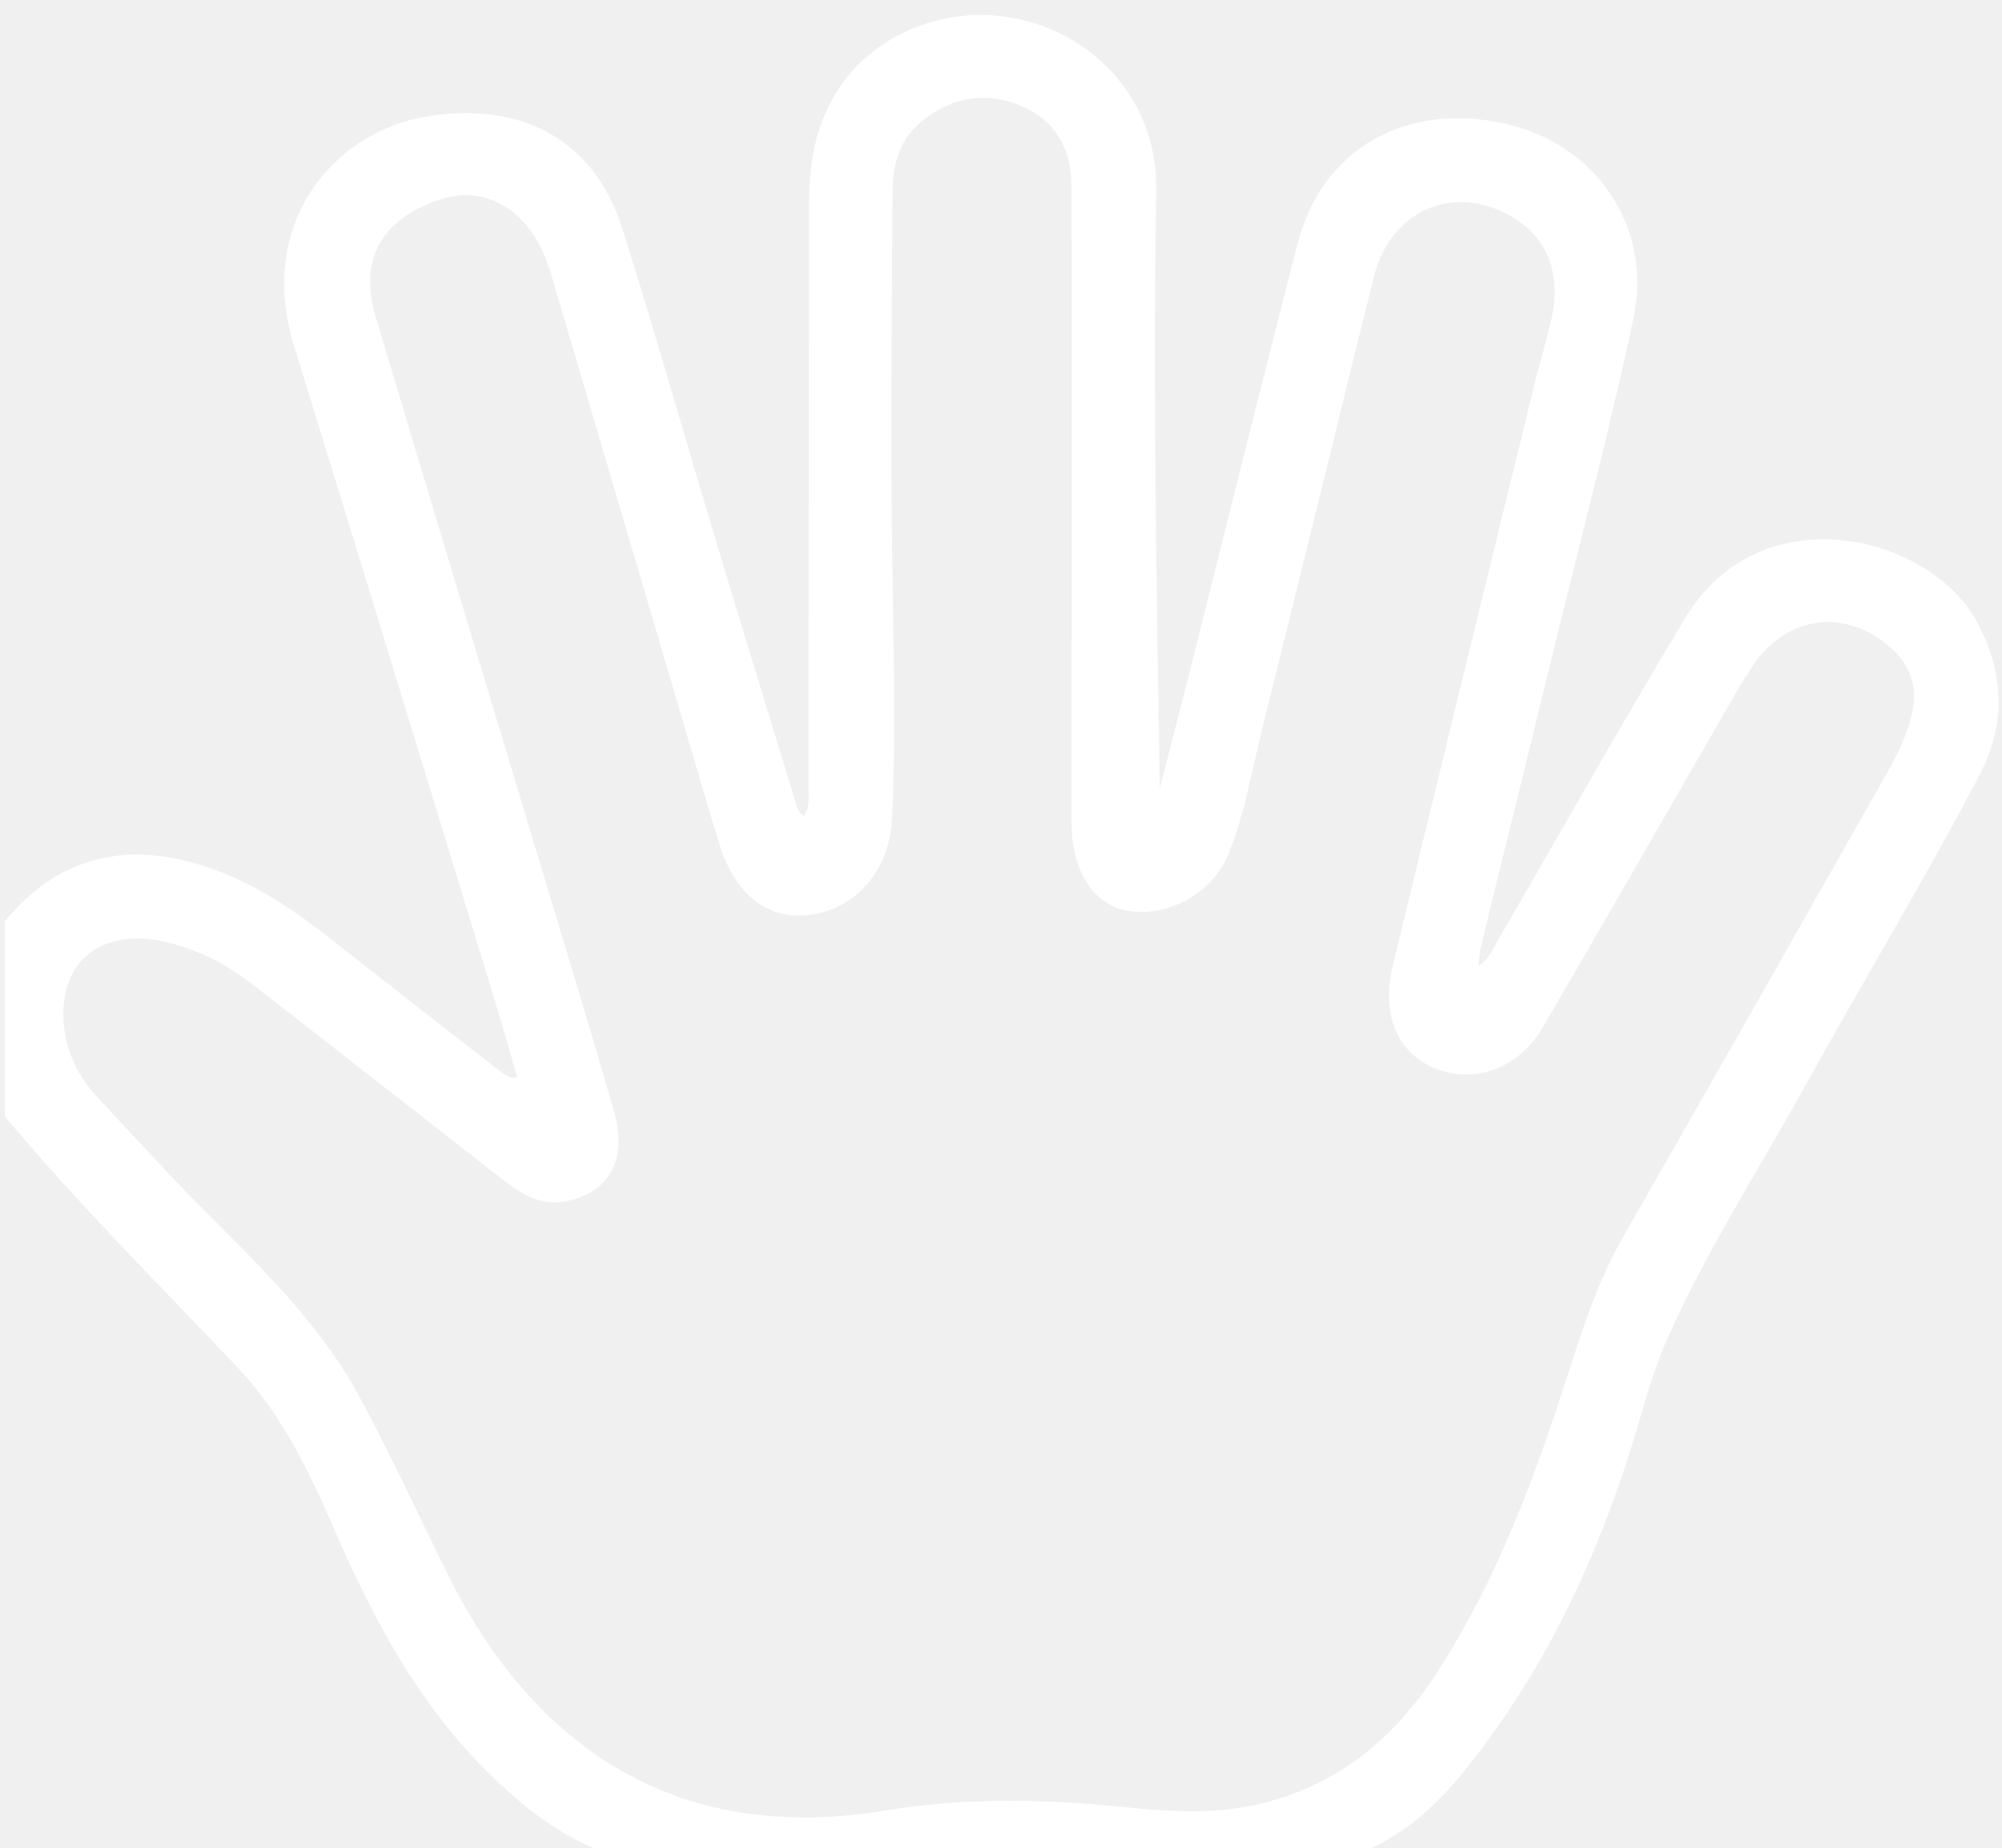
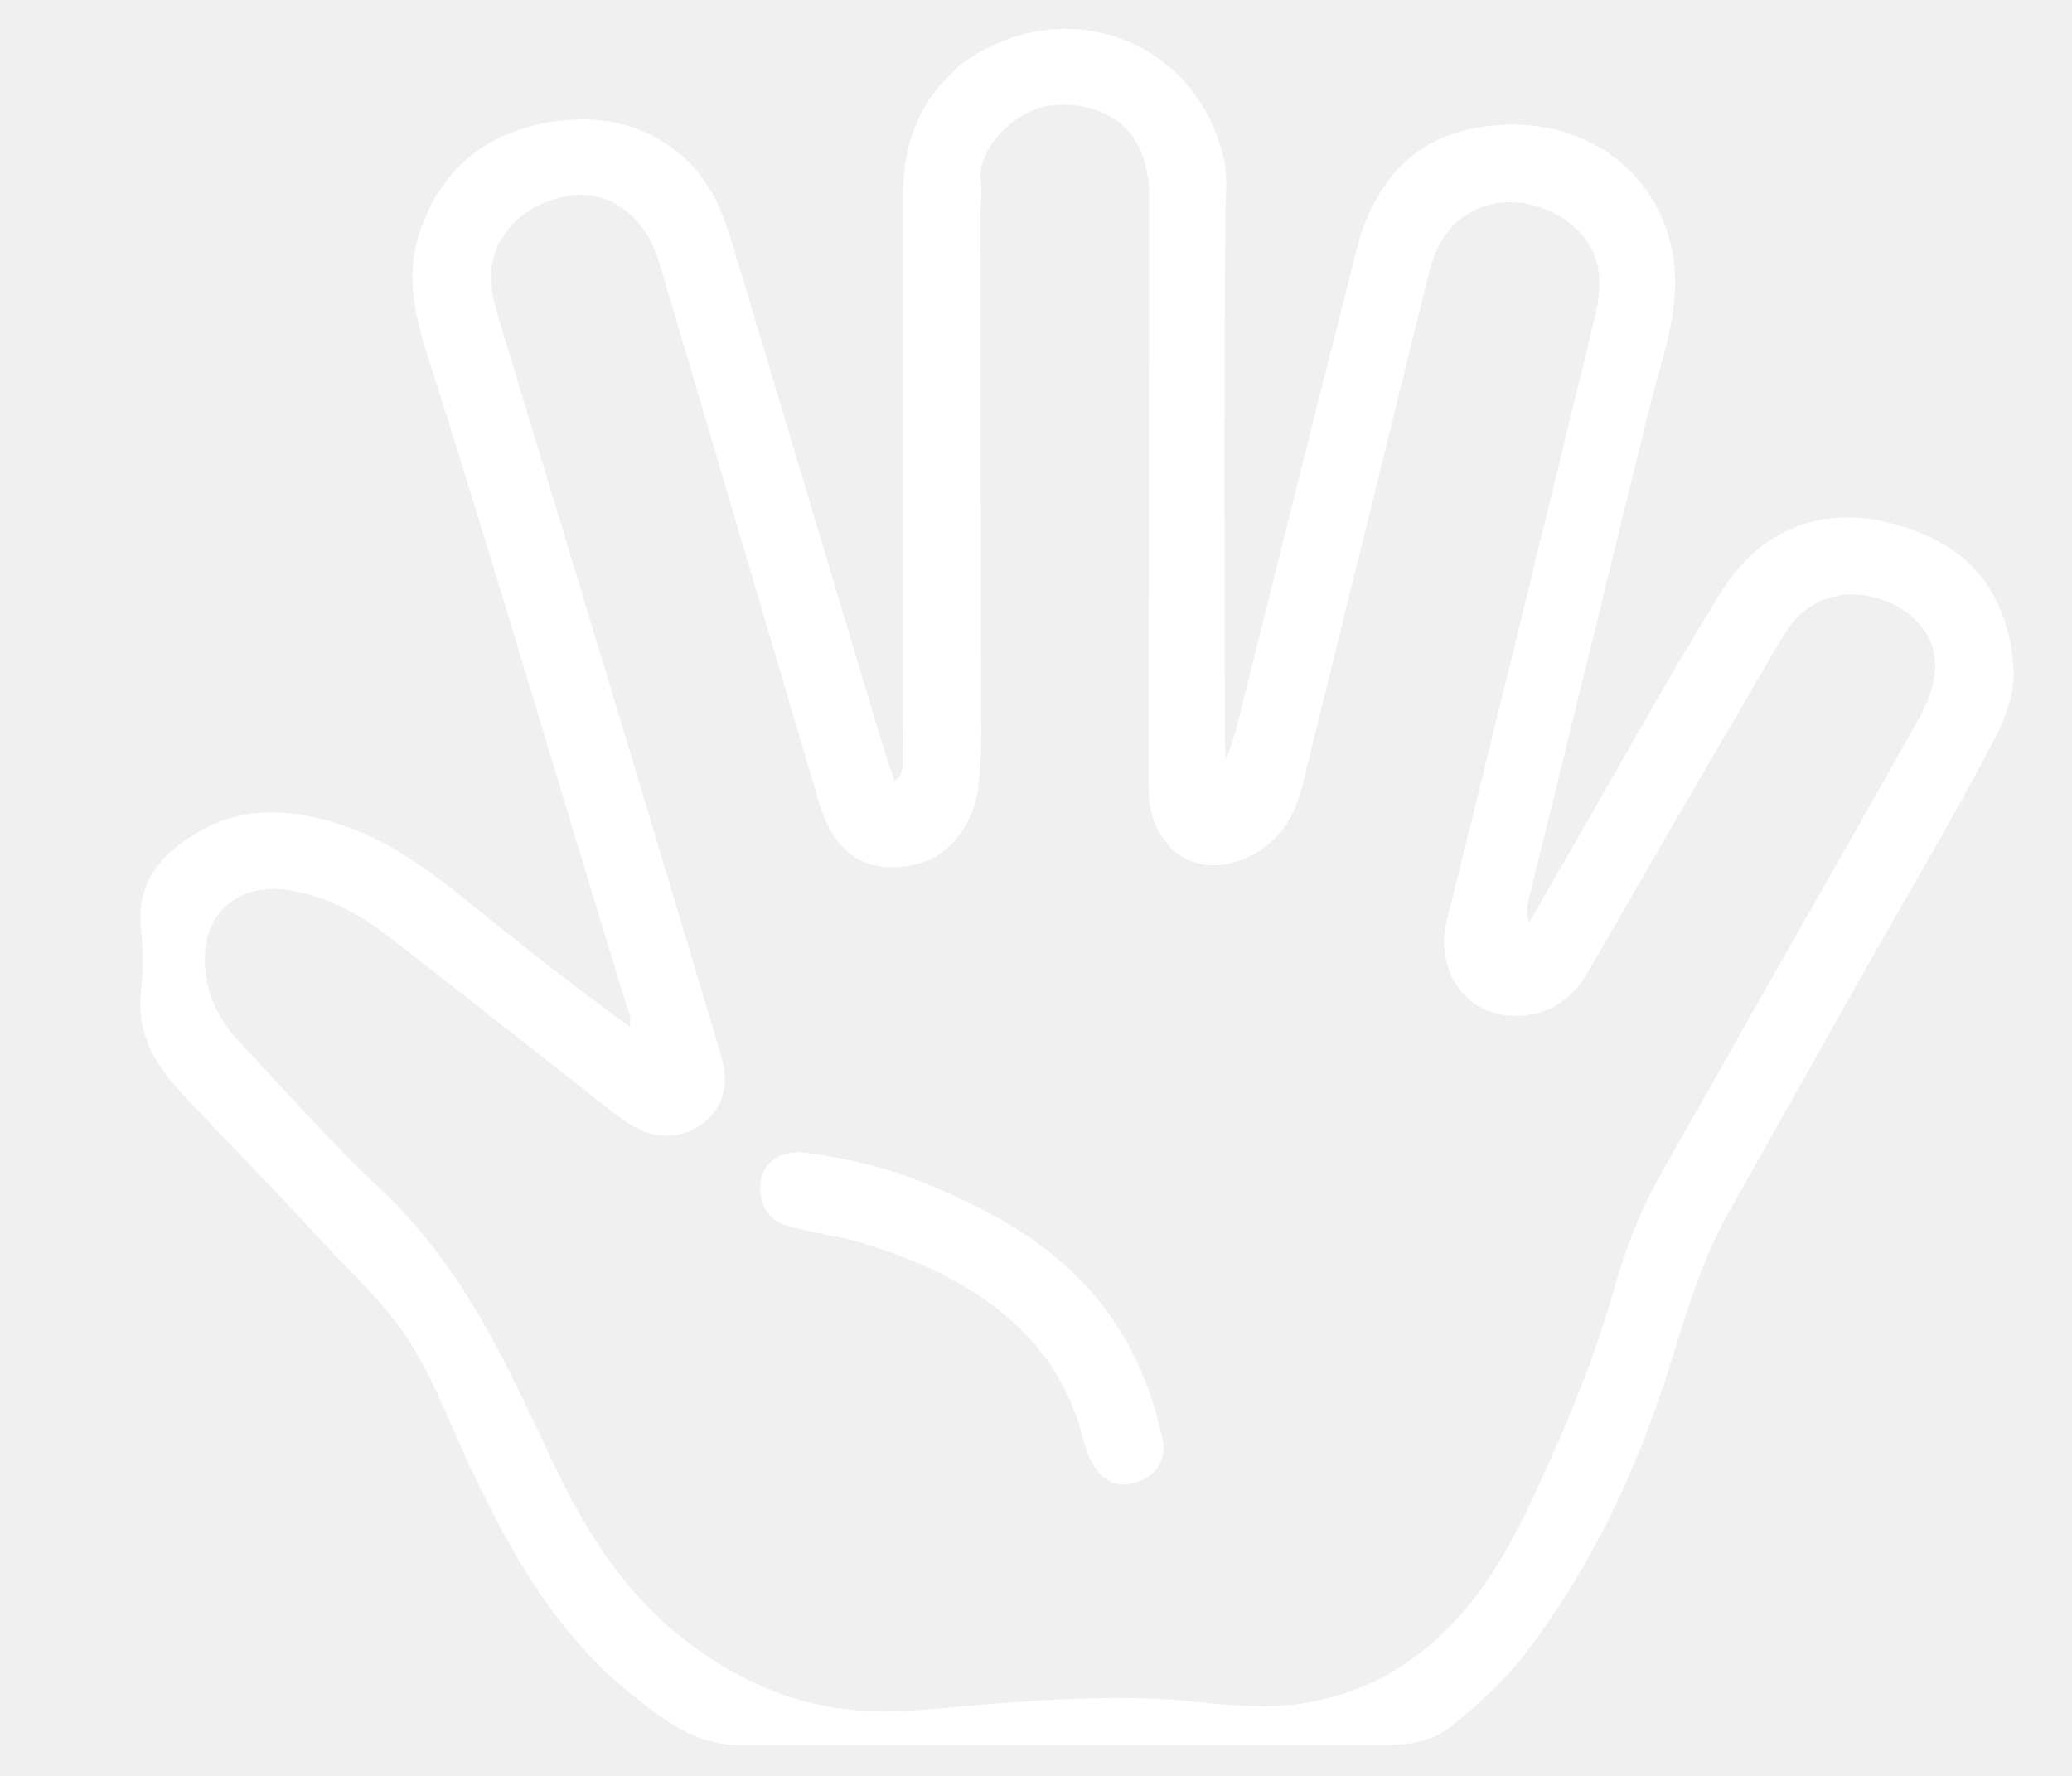
- <svg xmlns="http://www.w3.org/2000/svg" version="1.1" id="Layer_1" x="0px" y="0px" width="100%" viewBox="0 0 416 384" enable-background="new 0 0 416 384" xml:space="preserve">
-   <path fill="#FFFFFF" opacity="1" stroke="none" d=" M1,191.469   C16.322,172.785 35.647,176.181 50.358,183.19   C59.453,187.522 67.195,193.899 75.051,200.088   C84.601,207.612 94.195,215.081 103.801,222.534   C104.681,223.216 105.54,224.14 107.486,223.924   C105.796,218.136 104.203,212.443 102.473,206.792   C88.691,161.77 74.954,116.734 61.057,71.748   C53.241,46.447 69.332,27.723 87.883,24.347   C106.622,20.936 123.044,27.721 129.288,47.45   C136.312,69.643 142.64,92.056 149.351,114.349   C154.577,131.708 159.929,149.03 165.213,166.372   C165.551,167.479 165.726,168.65 166.99,169.613   C168.434,167.695 167.966,165.502 167.969,163.484   C168.04,123.16 168.066,82.836 168.112,42.512   C168.117,38.347 168.425,34.218 169.347,30.128   C173.895,9.951 192.417,1.907 206.962,3.25   C226.455,5.049 240.566,20.662 240.262,39.255   C239.584,80.739 240.31,122.217 241.004,163.879   C242.89,156.497 244.797,149.12 246.659,141.731   C254.335,111.272 261.856,80.772 269.716,50.36   C274.748,30.893 292.231,21.093 312.806,25.709   C331.636,29.934 343.502,47.191 339.409,66.25   C334.457,89.306 328.44,112.134 322.846,135.051   C317.801,155.722 312.699,176.379 307.646,197.047   C307.415,197.993 307.417,198.996 307.228,200.719   C309.551,199.179 310.239,197.18 311.219,195.488   C324.158,173.149 336.83,150.661 350.113,128.516   C365.945,102.121 401.711,111.198 411.174,129.918   C416.461,140.377 416.782,150.599 411.366,160.974   C400.033,182.685 387.293,203.608 375.454,225.036   C365.793,242.522 354.915,259.346 346.719,277.632   C344.401,282.804 342.675,288.178 341.115,293.633   C333.399,320.611 322.124,345.886 304.393,367.885   C298.731,374.91 292.154,381.087 283.291,384.819   C230.646,385 178.292,385 125.189,384.799   C116.066,381.31 109.202,375.794 102.791,369.69   C87.658,355.281 77.949,337.342 69.729,318.454   C64.41,306.231 58.852,294.247 49.485,284.315   C33.173,267.02 16.249,250.283 1,232   C1,218.646 1,205.292 1,191.469  M319.098,78.839   C320.164,74.82 321.33,70.825 322.275,66.778   C324.448,57.471 321.859,49.974 315.099,45.619   C302.897,37.758 289.079,43.176 285.517,57.441   C277.702,88.746 270.105,120.107 262.294,151.413   C260.122,160.118 258.677,169.055 255.304,177.404   C251.876,185.891 242.222,190.934 233.773,189.163   C227.051,187.754 222.68,180.695 222.661,171.096   C222.637,159.263 222.665,147.43 222.669,135.598   C222.681,103.267 222.772,70.936 222.644,38.605   C222.614,31.069 219.44,25.009 212.076,21.962   C204.231,18.716 196.385,20.511 190.418,26.239   C186.265,30.226 185.475,35.298 185.448,40.439   C185.297,68.437 185.01,96.442 185.517,124.432   C185.795,139.757 186.136,155.054 185.335,170.364   C184.786,180.871 177.843,188.924 168.221,190.15   C159.637,191.244 152.814,186.019 149.557,175.631   C147.169,168.012 144.972,160.332 142.714,152.672   C133.257,120.593 123.809,88.511 114.353,56.432   C114.165,55.794 113.919,55.173 113.694,54.545   C109.846,43.791 101.078,38.466 91.923,41.323   C79.474,45.207 74.446,53.696 78.034,65.737   C89.436,103.999 101.031,142.203 112.531,180.435   C117.609,197.32 122.802,214.173 127.623,231.131   C130.468,241.14 126.492,247.972 117.376,249.685   C111.915,250.711 107.796,247.74 103.819,244.639   C86.87,231.422 69.96,218.155 52.989,204.966   C47.413,200.633 41.282,197.299 34.324,195.731   C20.326,192.577 11.308,200.675 13.479,214.586   C14.292,219.798 16.759,224.33 20.394,228.199   C26.783,234.997 33.029,241.934 39.556,248.597   C52.253,261.559 65.732,273.795 74.569,290.062   C81.174,302.221 86.914,314.792 93.042,327.177   C109.292,360.022 137.759,383.906 183.938,376.264   C199.811,373.637 216.111,373.808 232.28,375.424   C241.698,376.366 251.156,377.176 260.599,375.144   C277.448,371.518 289.684,361.46 298.743,347.378   C309.805,330.181 317.313,311.279 323.733,291.964   C327.671,280.119 330.958,268.081 337.236,257.119   C354.789,226.471 372.214,195.75 389.622,165.02   C392.568,159.819 395.735,154.698 397.182,148.767   C398.48,143.448 397.374,138.83 393.382,135.068   C383.999,126.224 371.243,127.669 364.167,138.416   C361.788,142.029 359.664,145.815 357.499,149.565   C345.172,170.918 332.959,192.337 320.51,213.619   C315.475,222.226 306.084,225.413 297.849,221.873   C290.232,218.599 287.013,210.592 289.387,200.774   C292.357,188.494 295.333,176.215 298.323,163.94   C305.166,135.838 312.02,107.739 319.098,78.839  z" />
+ <svg xmlns="http://www.w3.org/2000/svg" version="1.1" id="Layer_1" x="0px" y="0px" width="100%" viewBox="0 0 672 576" enable-background="new 0 0 672 576" xml:space="preserve">
+   <path fill="#FFFFFF" opacity="1" stroke="none" d=" M310.69,21.637   C343.376,-3.505 387.664,11.842 396.843,51.167   C398.226,57.088 397.461,63.073 397.411,69.056   C397.198,94.719 397.128,120.384 397.115,146.048   C397.099,176.712 397.195,207.376 397.241,238.04   C397.245,240.68 397.242,243.319 397.629,246.02   C400.703,238.86 402.219,231.29 404.093,223.838   C416.014,176.447 427.759,129.011 439.802,81.652   C445.173,60.527 457.057,44.982 479.75,41.297   C517.24,35.209 545.44,61.35 543.162,95.622   C542.312,108.407 537.777,120.622 534.741,133.052   C521.802,186.014 508.757,238.951 495.756,291.898   C495.246,293.974 494.921,296.063 495.93,299.256   C500.852,290.673 505.341,282.798 509.876,274.949   C525.793,247.4 541.151,219.533 557.916,192.468   C573.813,166.803 599.065,162.371 624.815,173.723   C642.969,181.726 651.408,196.848 652.983,215.905   C653.662,224.123 650.815,232.03 647.019,239.364   C633.305,265.855 617.873,291.388 603.292,317.396   C589.117,342.68 574.881,367.93 560.662,393.189   C551.601,409.285 546.638,426.88 541.119,444.372   C530.635,477.604 515.763,508.818 494.42,536.611   C487.6,545.493 479.295,552.995 470.529,559.969   C464.426,564.825 457.189,565.959 449.814,565.966   C379.987,566.034 310.159,565.872 240.331,566.037   C225.543,566.073 215.092,557.844 204.546,549.327   C180.532,529.932 165.759,503.956 152.866,476.659   C146.823,463.865 141.852,450.581 134.743,438.27   C126.529,424.046 114.239,413.348 103.348,401.47   C88.938,385.752 73.943,370.572 59.327,355.04   C50.52,345.681 44.167,335.367 45.73,321.548   C46.493,314.802 46.444,307.836 45.733,301.078   C44.142,285.966 52.555,276.849 64.082,269.985   C78.37,261.477 93.723,262.333 109.044,267.005   C126.165,272.225 140.057,282.988 153.67,293.992   C170.108,307.279 186.71,320.332 204.133,332.988   C205.089,330.23 203.811,328.112 203.179,326.061   C181.414,255.449 160.749,184.5 138.283,114.102   C134.196,101.293 131.64,88.284 136.227,74.965   C143.095,55.024 157.158,43.383 177.724,39.747   C193.136,37.022 207.589,39.518 220.102,49.612   C229.318,57.048 233.995,67.271 237.295,78.287   C253.291,131.682 269.277,185.078 285.294,238.466   C286.755,243.336 288.413,248.147 290.083,253.303   C293.247,251.121 292.76,248.285 292.777,245.766   C292.86,233.434 292.821,221.101 292.824,208.769   C292.834,160.606 292.835,112.443 292.859,64.28   C292.865,51.489 295.51,39.46 303.634,29.179   C305.687,26.58 308.151,24.304 310.69,21.637  M217.911,528.579   C220.41,530.521 222.858,532.534 225.417,534.394   C240.8,545.576 257.767,552.945 276.822,554.617   C293.161,556.051 309.381,553.448 325.641,552.326   C343.909,551.065 362.15,549.982 380.513,551.353   C393.059,552.29 405.494,554.377 418.305,553.005   C441.146,550.559 459.357,540.159 474.149,523.232   C484.09,511.857 491.187,498.641 497.518,484.98   C507.54,463.354 516.941,441.486 523.375,418.485   C526.983,405.587 531.711,393.173 538.281,381.514   C554.148,353.358 570.127,325.265 586.066,297.15   C597.897,276.281 609.806,255.454 621.533,234.527   C625.38,227.661 628.675,220.394 627.281,212.244   C624.894,198.283 608.375,191.78 598.298,192.885   C589.256,193.877 582.605,198.84 578.042,206.682   C567.153,225.4 556.207,244.085 545.335,262.813   C535.215,280.245 525.158,297.715 515.08,315.171   C510.48,323.139 503.99,328.318 494.564,329.313   C475.348,331.342 465.238,314.409 469.164,298.739   C485.445,233.762 501.155,168.642 517.092,103.578   C518.165,99.196 518.908,94.805 518.677,90.261   C518.143,79.751 511.008,71.137 499.454,67.187   C488.783,63.54 477.76,66.23 470.992,73.501   C464.698,80.263 463.364,88.843 461.297,97.2   C448.322,149.668 435.391,202.146 422.424,254.617   C420.421,262.721 416.985,269.931 409.885,274.968   C394.114,286.156 376.998,280.309 373.146,262.21   C372.461,258.995 372.527,255.584 372.528,252.263   C372.552,188.935 372.608,125.606 372.71,62.278   C372.715,59.403 372.232,56.651 371.593,53.899   C368.422,40.223 357.204,33.087 341.759,34.112   C330.129,34.883 316.641,47.722 318.11,58.886   C318.603,62.64 317.945,66.536 317.95,70.367   C318.014,126.529 318.086,182.692 318.204,238.855   C318.215,244.364 317.953,249.842 317.292,255.303   C315.8,267.613 307.577,277.897 297.346,280.285   C281.404,284.006 270.651,277.296 265.606,260.26   C248.921,203.922 232.307,147.562 215.626,91.223   C214.164,86.284 212.834,81.283 210.2,76.76   C204.483,66.942 194.928,61.865 184.885,63.402   C172.028,65.369 162.195,73.716 159.792,84.762   C158.473,90.825 159.73,96.678 161.478,102.451   C174.691,146.086 187.96,189.703 201.142,233.348   C211.771,268.543 222.321,303.763 232.851,338.987   C234.135,343.281 235.522,347.68 234.996,352.203   C233.536,364.755 219.55,371.985 207.606,366.486   C203.017,364.373 199.215,361.081 195.284,358.001   C172.333,340.016 149.456,321.935 126.428,304.048   C116.603,296.416 105.876,290.52 93.284,288.671   C77.163,286.304 65.655,296.299 66.423,312.575   C66.869,322.015 70.59,330.377 77.074,337.302   C92.332,353.599 107.121,370.351 123.393,385.674   C135.124,396.72 144.848,409.332 153.209,423.07   C163.369,439.765 171.339,457.565 179.73,475.151   C189.205,495.008 200.486,513.545 217.911,528.579  z" />
+   <path fill="#FFFFFF" opacity="1" stroke="none" d=" M276.8,402.287   C270.225,400.899 264.024,399.706 257.88,398.268   C253.435,397.228 249.293,395.687 247.551,390.706   C243.904,380.276 250.471,372.393 261.865,373.951   C274.419,375.668 286.775,378.471 298.541,383.202   C316.043,390.239 332.823,398.664 346.821,411.675   C363.11,426.816 372.682,445.712 377.13,467.284   C378.392,473.406 374.95,478.485 369.099,480.582   C363.179,482.703 358.516,481.026 354.919,475.624   C353.033,472.792 351.992,469.612 351.184,466.409   C345.449,443.663 331.147,427.827 311.265,416.383   C300.523,410.199 288.998,405.965 276.8,402.287  z" />
</svg>
